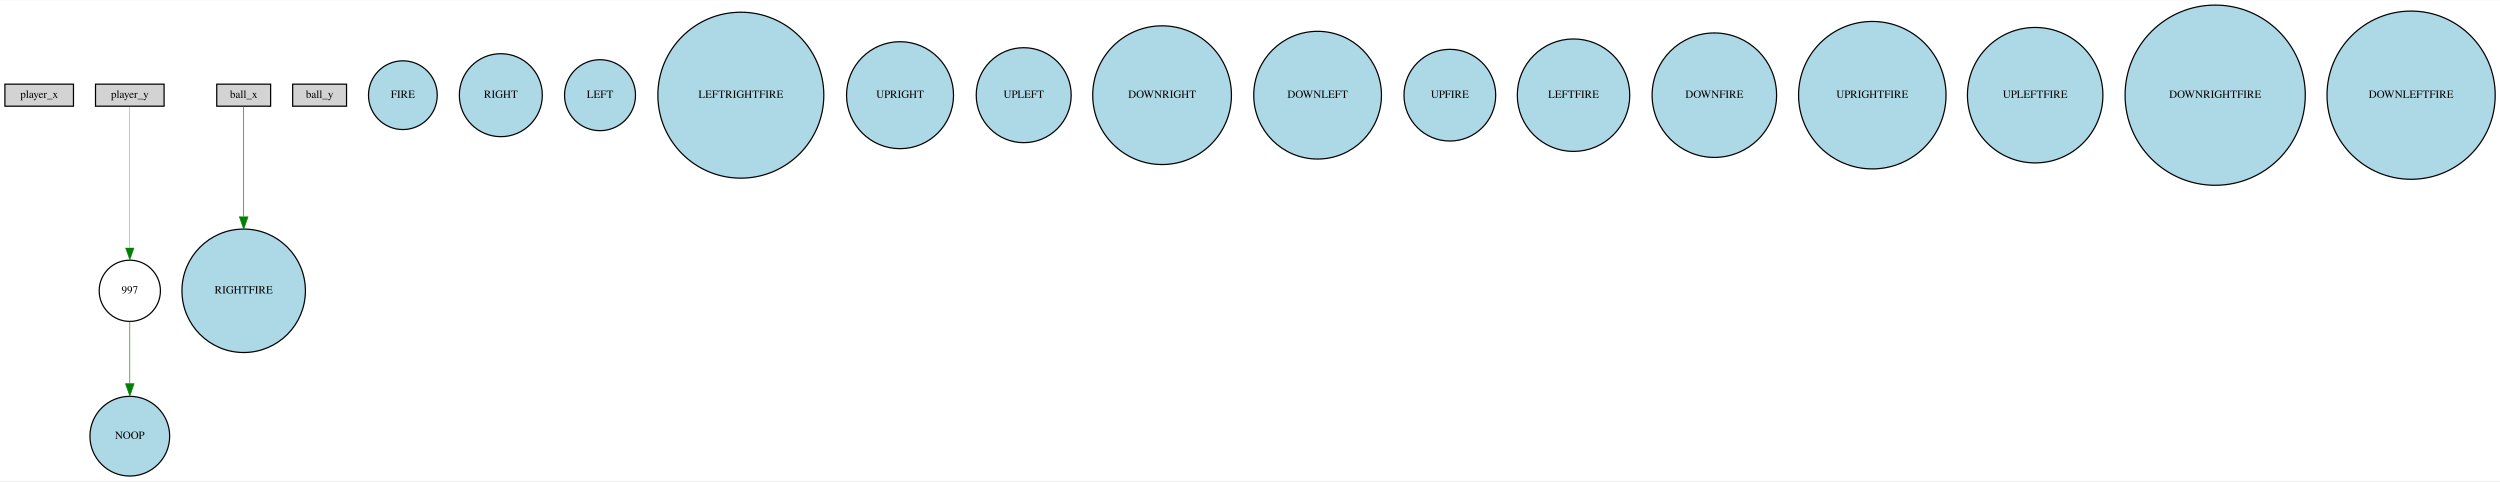
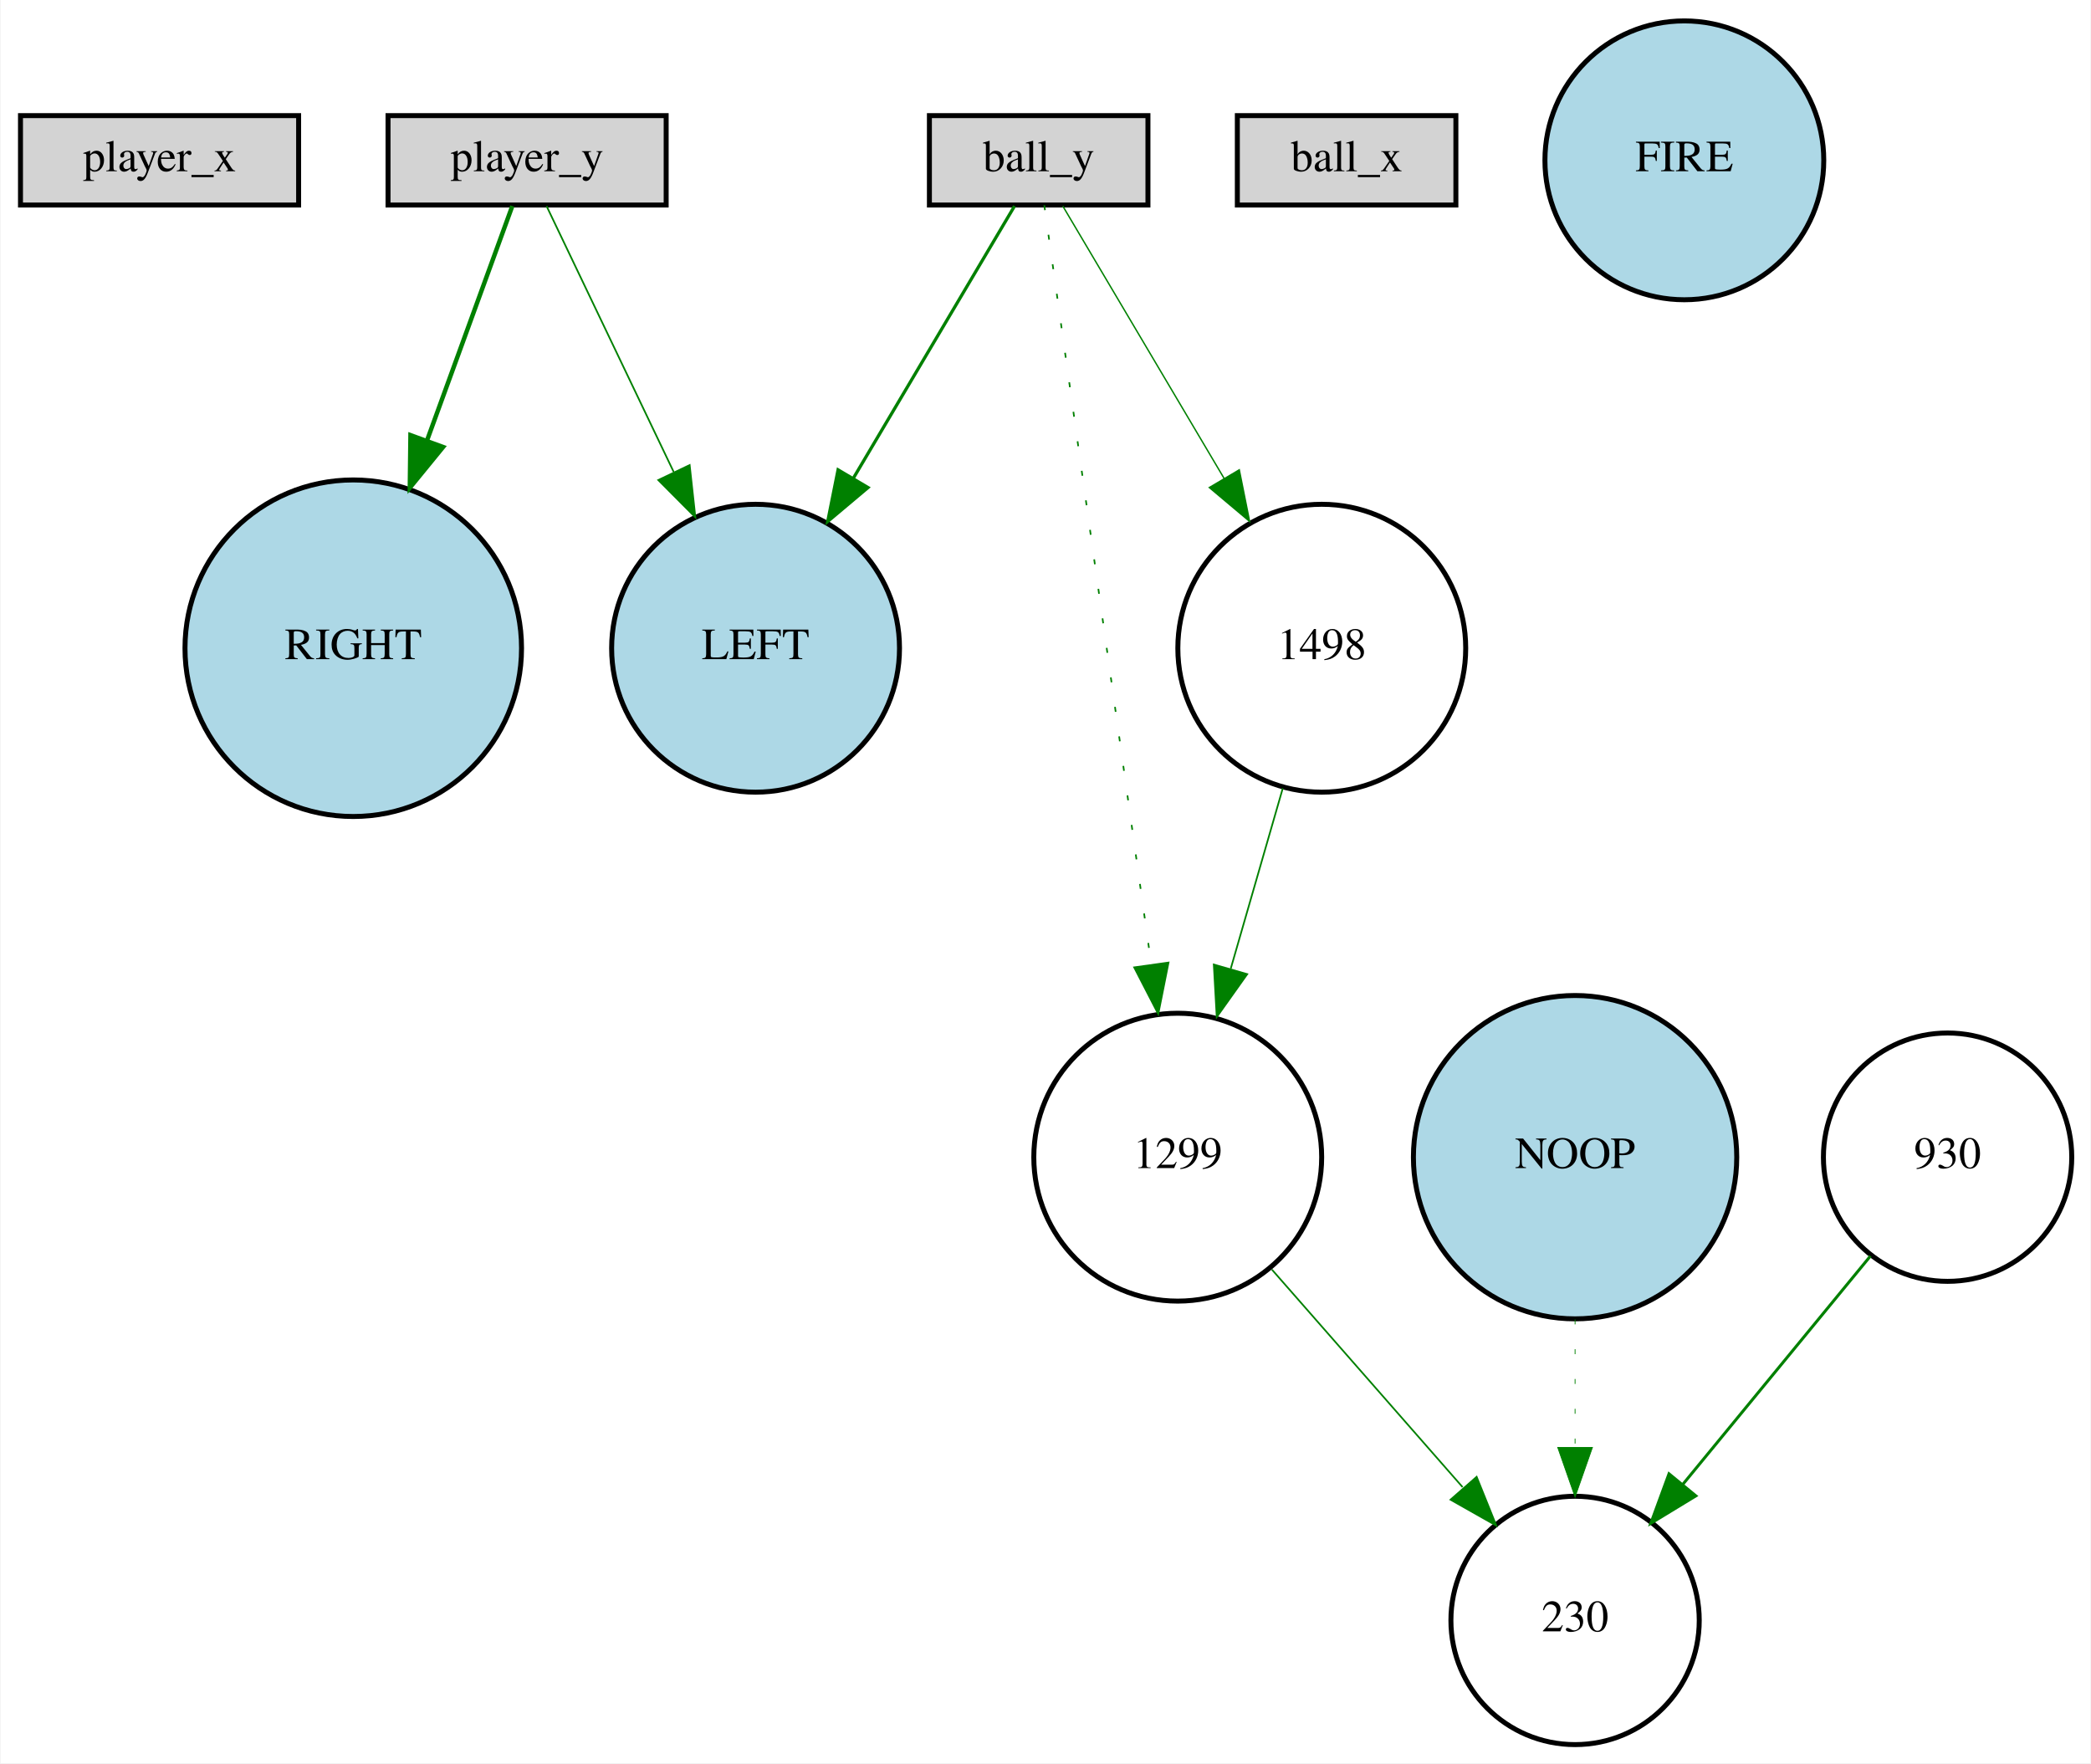
- <svg xmlns="http://www.w3.org/2000/svg" width="2042pt" height="393pt" viewBox="0.00 0.00 2041.59 392.54">
-   <g id="graph0" class="graph" transform="scale(1 1) rotate(0) translate(4 388.54)">
-     <polygon fill="white" stroke="transparent" points="-4,4 -4,-388.54 2037.59,-388.54 2037.59,4 -4,4" />
+ <svg xmlns="http://www.w3.org/2000/svg" width="421pt" height="355pt" viewBox="0.00 0.00 420.75 355.00">
+   <g id="graph0" class="graph" transform="scale(1 1) rotate(0) translate(4 351)">
+     <polygon fill="white" stroke="transparent" points="-4,4 -4,-351 416.75,-351 416.75,4 -4,4" />
    <g id="node1" class="node">
-       <polygon fill="lightgray" stroke="black" points="56,-320 0,-320 0,-302 56,-302 56,-320" />
-       <text text-anchor="middle" x="28" y="-308.8" font-family="Times,serif" font-size="9.00">player_x</text>
+       <polygon fill="lightgray" stroke="black" points="56,-327.72 0,-327.72 0,-309.72 56,-309.72 56,-327.72" />
+       <text text-anchor="middle" x="28" y="-316.52" font-family="Times,serif" font-size="9.00">player_x</text>
    </g>
    <g id="node2" class="node">
-       <polygon fill="lightgray" stroke="black" points="130,-320 74,-320 74,-302 130,-302 130,-320" />
-       <text text-anchor="middle" x="102" y="-308.8" font-family="Times,serif" font-size="9.00">player_y</text>
+       <polygon fill="lightgray" stroke="black" points="130,-327.72 74,-327.72 74,-309.72 130,-309.72 130,-327.72" />
+       <text text-anchor="middle" x="102" y="-316.52" font-family="Times,serif" font-size="9.00">player_y</text>
    </g>
-     <g id="node22" class="node">
-       <ellipse fill="white" stroke="black" cx="102" cy="-151.26" rx="25" ry="25" />
-       <text text-anchor="middle" x="102" y="-149.06" font-family="Times,serif" font-size="9.00">997</text>
+     <g id="node7" class="node">
+       <ellipse fill="lightblue" stroke="black" cx="67" cy="-220.49" rx="33.88" ry="33.88" />
+       <text text-anchor="middle" x="67" y="-218.29" font-family="Times,serif" font-size="9.00">RIGHT</text>
+     </g>
+     <g id="edge5" class="edge">
+       <path fill="none" stroke="green" stroke-width="0.89" d="M99.02,-309.51C95.19,-299.01 88.3,-280.04 81.88,-262.4" />
+       <polygon fill="green" stroke="green" stroke-width="0.89" points="85.09,-261 78.39,-252.8 78.52,-263.39 85.09,-261" />
+     </g>
+     <g id="node8" class="node">
+       <ellipse fill="lightblue" stroke="black" cx="148" cy="-220.49" rx="28.98" ry="28.98" />
+       <text text-anchor="middle" x="148" y="-218.29" font-family="Times,serif" font-size="9.00">LEFT</text>
+     </g>
+     <g id="edge1" class="edge">
+       <path fill="none" stroke="green" stroke-width="0.34" d="M105.92,-309.51C111.56,-297.72 122.29,-275.26 131.51,-255.99" />
+       <polygon fill="green" stroke="green" stroke-width="0.34" points="134.73,-257.37 135.88,-246.84 128.41,-254.35 134.73,-257.37" />
+     </g>
+     <g id="node3" class="node">
+       <polygon fill="lightgray" stroke="black" points="289,-327.72 245,-327.72 245,-309.72 289,-309.72 289,-327.72" />
+       <text text-anchor="middle" x="267" y="-316.52" font-family="Times,serif" font-size="9.00">ball_x</text>
+     </g>
+     <g id="node4" class="node">
+       <polygon fill="lightgray" stroke="black" points="227,-327.72 183,-327.72 183,-309.72 227,-309.72 227,-327.72" />
+       <text text-anchor="middle" x="205" y="-316.52" font-family="Times,serif" font-size="9.00">ball_y</text>
    </g>
    <g id="edge2" class="edge">
-       <path fill="none" stroke="green" stroke-width="0.26" d="M102,-301.96C102,-281.05 102,-223.98 102,-186.65" />
-       <polygon fill="green" stroke="green" stroke-width="0.26" points="105.5,-186.23 102,-176.23 98.5,-186.23 105.5,-186.23" />
+       <path fill="none" stroke="green" stroke-width="0.64" d="M200.14,-309.51C193,-297.45 179.25,-274.25 167.67,-254.69" />
+       <polygon fill="green" stroke="green" stroke-width="0.64" points="170.64,-252.84 162.53,-246.02 164.61,-256.41 170.64,-252.84" />
    </g>
-     <g id="node3" class="node">
-       <polygon fill="lightgray" stroke="black" points="217,-320 173,-320 173,-302 217,-302 217,-320" />
-       <text text-anchor="middle" x="195" y="-308.8" font-family="Times,serif" font-size="9.00">ball_x</text>
+     <g id="node11" class="node">
+       <ellipse fill="white" stroke="black" cx="233" cy="-118.02" rx="28.98" ry="28.98" />
+       <text text-anchor="middle" x="233" y="-115.82" font-family="Times,serif" font-size="9.00">1299</text>
+     </g>
+     <g id="edge6" class="edge">
+       <path fill="none" stroke="green" stroke-width="0.33" stroke-dasharray="1,5" d="M206.13,-309.68C209.71,-284.32 220.91,-204.8 227.67,-156.84" />
+       <polygon fill="green" stroke="green" stroke-width="0.33" points="231.15,-157.21 229.08,-146.82 224.22,-156.24 231.15,-157.21" />
+     </g>
+     <g id="node12" class="node">
+       <ellipse fill="white" stroke="black" cx="262" cy="-220.49" rx="28.98" ry="28.98" />
+       <text text-anchor="middle" x="262" y="-218.29" font-family="Times,serif" font-size="9.00">1498</text>
+     </g>
+     <g id="edge7" class="edge">
+       <path fill="none" stroke="green" stroke-width="0.28" d="M209.86,-309.51C217,-297.45 230.75,-274.25 242.33,-254.69" />
+       <polygon fill="green" stroke="green" stroke-width="0.28" points="245.39,-256.41 247.47,-246.02 239.36,-252.84 245.39,-256.41" />
+     </g>
+     <g id="node5" class="node">
+       <ellipse fill="lightblue" stroke="black" cx="313" cy="-118.02" rx="32.55" ry="32.55" />
+       <text text-anchor="middle" x="313" y="-115.82" font-family="Times,serif" font-size="9.00">NOOP</text>
    </g>
    <g id="node9" class="node">
-       <ellipse fill="lightblue" stroke="black" cx="195" cy="-151.26" rx="50.41" ry="50.41" />
-       <text text-anchor="middle" x="195" y="-149.06" font-family="Times,serif" font-size="9.00">RIGHTFIRE</text>
+       <ellipse fill="white" stroke="black" cx="313" cy="-24.75" rx="25" ry="25" />
+       <text text-anchor="middle" x="313" y="-22.55" font-family="Times,serif" font-size="9.00">230</text>
    </g>
-     <g id="edge1" class="edge">
-       <path fill="none" stroke="green" stroke-width="0.55" d="M195,-301.96C195,-285.41 195,-246.19 195,-212.05" />
-       <polygon fill="green" stroke="green" stroke-width="0.55" points="198.5,-211.64 195,-201.64 191.5,-211.64 198.5,-211.64" />
-     </g>
-     <g id="node4" class="node">
-       <polygon fill="lightgray" stroke="black" points="279,-320 235,-320 235,-302 279,-302 279,-320" />
-       <text text-anchor="middle" x="257" y="-308.8" font-family="Times,serif" font-size="9.00">ball_y</text>
-     </g>
-     <g id="node5" class="node">
-       <ellipse fill="lightblue" stroke="black" cx="102" cy="-32.53" rx="32.55" ry="32.55" />
-       <text text-anchor="middle" x="102" y="-30.33" font-family="Times,serif" font-size="9.00">NOOP</text>
+     <g id="edge3" class="edge">
+       <path fill="none" stroke="green" stroke-width="0.16" stroke-dasharray="1,5" d="M313,-85.36C313,-77.1 313,-68.17 313,-59.8" />
+       <polygon fill="green" stroke="green" stroke-width="0.16" points="316.5,-59.59 313,-49.59 309.5,-59.59 316.5,-59.59" />
    </g>
    <g id="node6" class="node">
-       <ellipse fill="lightblue" stroke="black" cx="325" cy="-311" rx="28.07" ry="28.07" />
-       <text text-anchor="middle" x="325" y="-308.8" font-family="Times,serif" font-size="9.00">FIRE</text>
-     </g>
-     <g id="node7" class="node">
-       <ellipse fill="lightblue" stroke="black" cx="405" cy="-311" rx="33.88" ry="33.88" />
-       <text text-anchor="middle" x="405" y="-308.8" font-family="Times,serif" font-size="9.00">RIGHT</text>
-     </g>
-     <g id="node8" class="node">
-       <ellipse fill="lightblue" stroke="black" cx="486" cy="-311" rx="28.98" ry="28.98" />
-       <text text-anchor="middle" x="486" y="-308.8" font-family="Times,serif" font-size="9.00">LEFT</text>
+       <ellipse fill="lightblue" stroke="black" cx="335" cy="-318.72" rx="28.07" ry="28.07" />
+       <text text-anchor="middle" x="335" y="-316.52" font-family="Times,serif" font-size="9.00">FIRE</text>
    </g>
    <g id="node10" class="node">
-       <ellipse fill="lightblue" stroke="black" cx="601" cy="-311" rx="67.76" ry="67.76" />
-       <text text-anchor="middle" x="601" y="-308.8" font-family="Times,serif" font-size="9.00">LEFTRIGHTFIRE</text>
+       <ellipse fill="white" stroke="black" cx="388" cy="-118.02" rx="25" ry="25" />
+       <text text-anchor="middle" x="388" y="-115.82" font-family="Times,serif" font-size="9.00">930</text>
    </g>
-     <g id="node11" class="node">
-       <ellipse fill="lightblue" stroke="black" cx="731" cy="-311" rx="43.68" ry="43.68" />
-       <text text-anchor="middle" x="731" y="-308.8" font-family="Times,serif" font-size="9.00">UPRIGHT</text>
+     <g id="edge4" class="edge">
+       <path fill="none" stroke="green" stroke-width="0.59" d="M372.46,-98.11C361.53,-84.81 346.75,-66.82 334.66,-52.11" />
+       <polygon fill="green" stroke="green" stroke-width="0.59" points="337.32,-49.83 328.26,-44.32 331.91,-54.27 337.32,-49.83" />
    </g>
-     <g id="node12" class="node">
-       <ellipse fill="lightblue" stroke="black" cx="832" cy="-311" rx="38.78" ry="38.78" />
-       <text text-anchor="middle" x="832" y="-308.8" font-family="Times,serif" font-size="9.00">UPLEFT</text>
+     <g id="edge9" class="edge">
+       <path fill="none" stroke="green" stroke-width="0.34" d="M251.96,-95.39C263.47,-82.26 278.23,-65.42 290.35,-51.59" />
+       <polygon fill="green" stroke="green" stroke-width="0.34" points="293.18,-53.67 297.14,-43.84 287.92,-49.06 293.18,-53.67" />
    </g>
-     <g id="node13" class="node">
-       <ellipse fill="lightblue" stroke="black" cx="945" cy="-311" rx="56.64" ry="56.64" />
-       <text text-anchor="middle" x="945" y="-308.8" font-family="Times,serif" font-size="9.00">DOWNRIGHT</text>
-     </g>
-     <g id="node14" class="node">
-       <ellipse fill="lightblue" stroke="black" cx="1072" cy="-311" rx="52.15" ry="52.15" />
-       <text text-anchor="middle" x="1072" y="-308.8" font-family="Times,serif" font-size="9.00">DOWNLEFT</text>
-     </g>
-     <g id="node15" class="node">
-       <ellipse fill="lightblue" stroke="black" cx="1180" cy="-311" rx="37.45" ry="37.45" />
-       <text text-anchor="middle" x="1180" y="-308.8" font-family="Times,serif" font-size="9.00">UPFIRE</text>
-     </g>
-     <g id="node16" class="node">
-       <ellipse fill="lightblue" stroke="black" cx="1281" cy="-311" rx="45.92" ry="45.92" />
-       <text text-anchor="middle" x="1281" y="-308.8" font-family="Times,serif" font-size="9.00">LEFTFIRE</text>
-     </g>
-     <g id="node17" class="node">
-       <ellipse fill="lightblue" stroke="black" cx="1396" cy="-311" rx="50.82" ry="50.82" />
-       <text text-anchor="middle" x="1396" y="-308.8" font-family="Times,serif" font-size="9.00">DOWNFIRE</text>
-     </g>
-     <g id="node18" class="node">
-       <ellipse fill="lightblue" stroke="black" cx="1525" cy="-311" rx="60.21" ry="60.21" />
-       <text text-anchor="middle" x="1525" y="-308.8" font-family="Times,serif" font-size="9.00">UPRIGHTFIRE</text>
-     </g>
-     <g id="node19" class="node">
-       <ellipse fill="lightblue" stroke="black" cx="1658" cy="-311" rx="55.31" ry="55.31" />
-       <text text-anchor="middle" x="1658" y="-308.8" font-family="Times,serif" font-size="9.00">UPLEFTFIRE</text>
-     </g>
-     <g id="node20" class="node">
-       <ellipse fill="lightblue" stroke="black" cx="1805" cy="-311" rx="73.58" ry="73.58" />
-       <text text-anchor="middle" x="1805" y="-308.8" font-family="Times,serif" font-size="9.00">DOWNRIGHTFIRE</text>
-     </g>
-     <g id="node21" class="node">
-       <ellipse fill="lightblue" stroke="black" cx="1965" cy="-311" rx="68.68" ry="68.68" />
-       <text text-anchor="middle" x="1965" y="-308.8" font-family="Times,serif" font-size="9.00">DOWNLEFTFIRE</text>
-     </g>
-     <g id="edge3" class="edge">
-       <path fill="none" stroke="green" stroke-width="0.52" d="M102,-126.35C102,-111.77 102,-92.72 102,-75.67" />
-       <polygon fill="green" stroke="green" stroke-width="0.52" points="105.5,-75.37 102,-65.37 98.5,-75.37 105.5,-75.37" />
+     <g id="edge8" class="edge">
+       <path fill="none" stroke="green" stroke-width="0.34" d="M254.15,-192.3C250.93,-181.14 247.14,-168.03 243.68,-156.01" />
+       <polygon fill="green" stroke="green" stroke-width="0.34" points="246.99,-154.87 240.85,-146.23 240.26,-156.81 246.99,-154.87" />
    </g>
  </g>
</svg>
